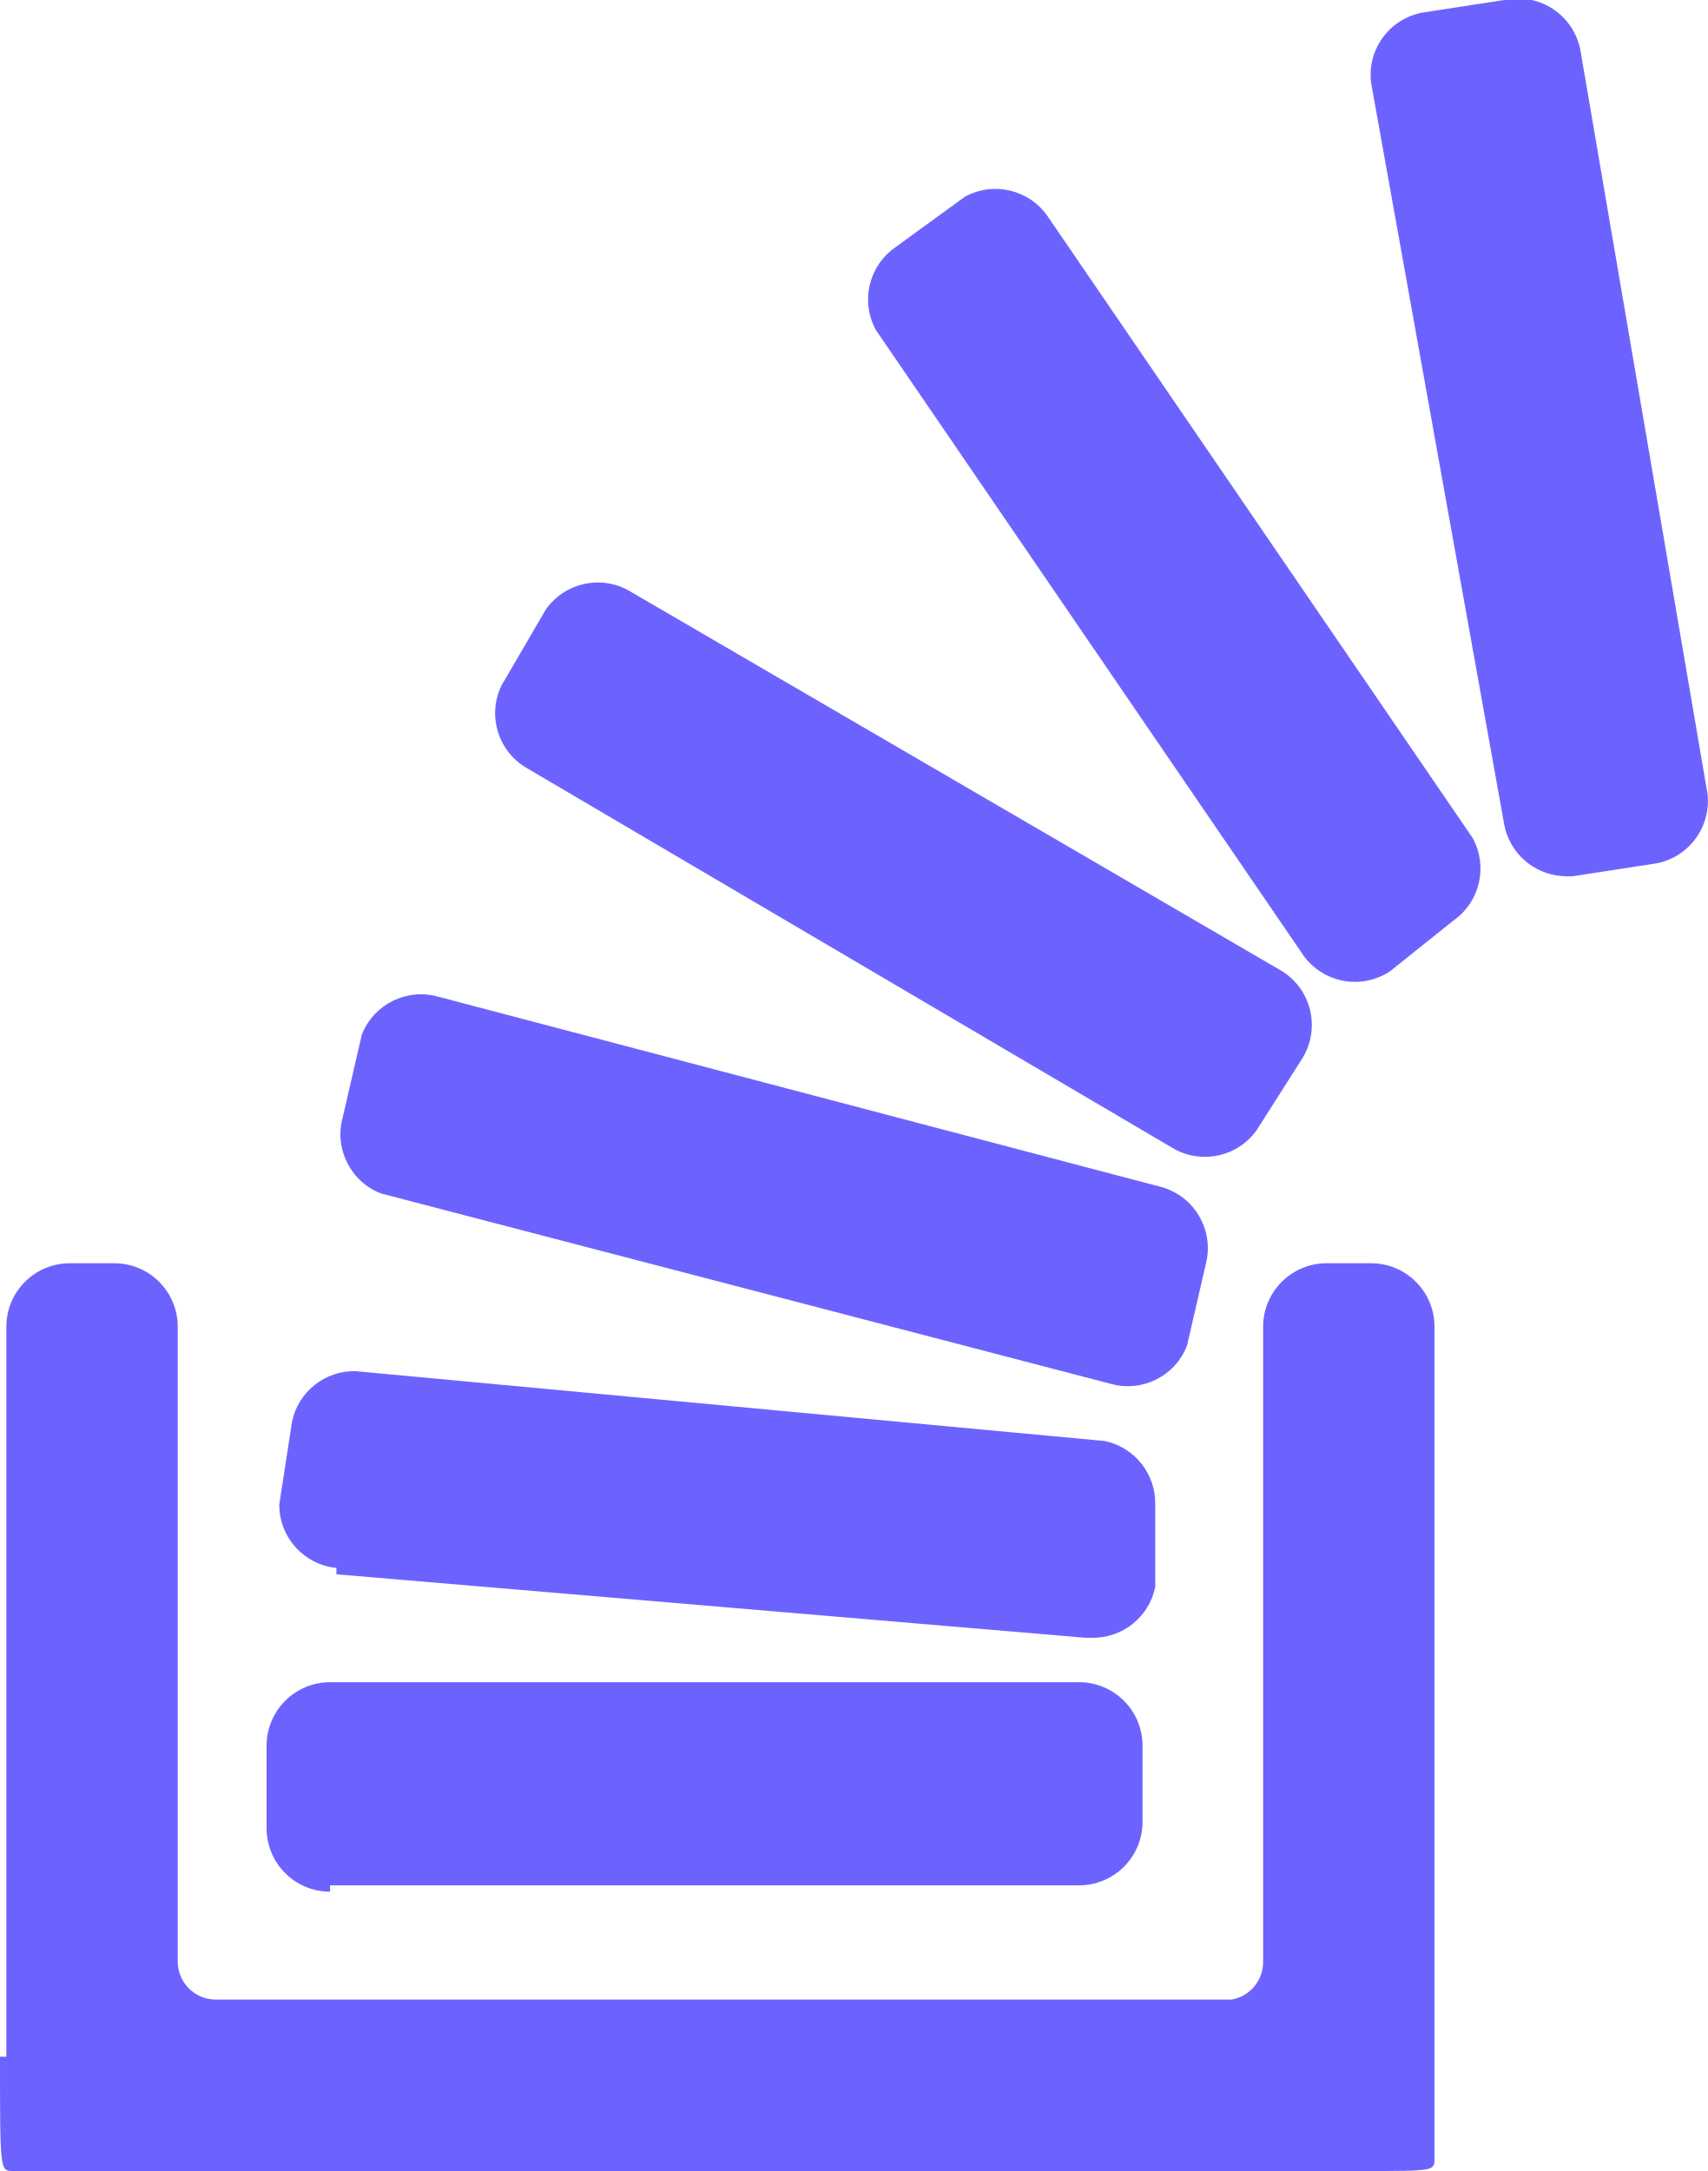
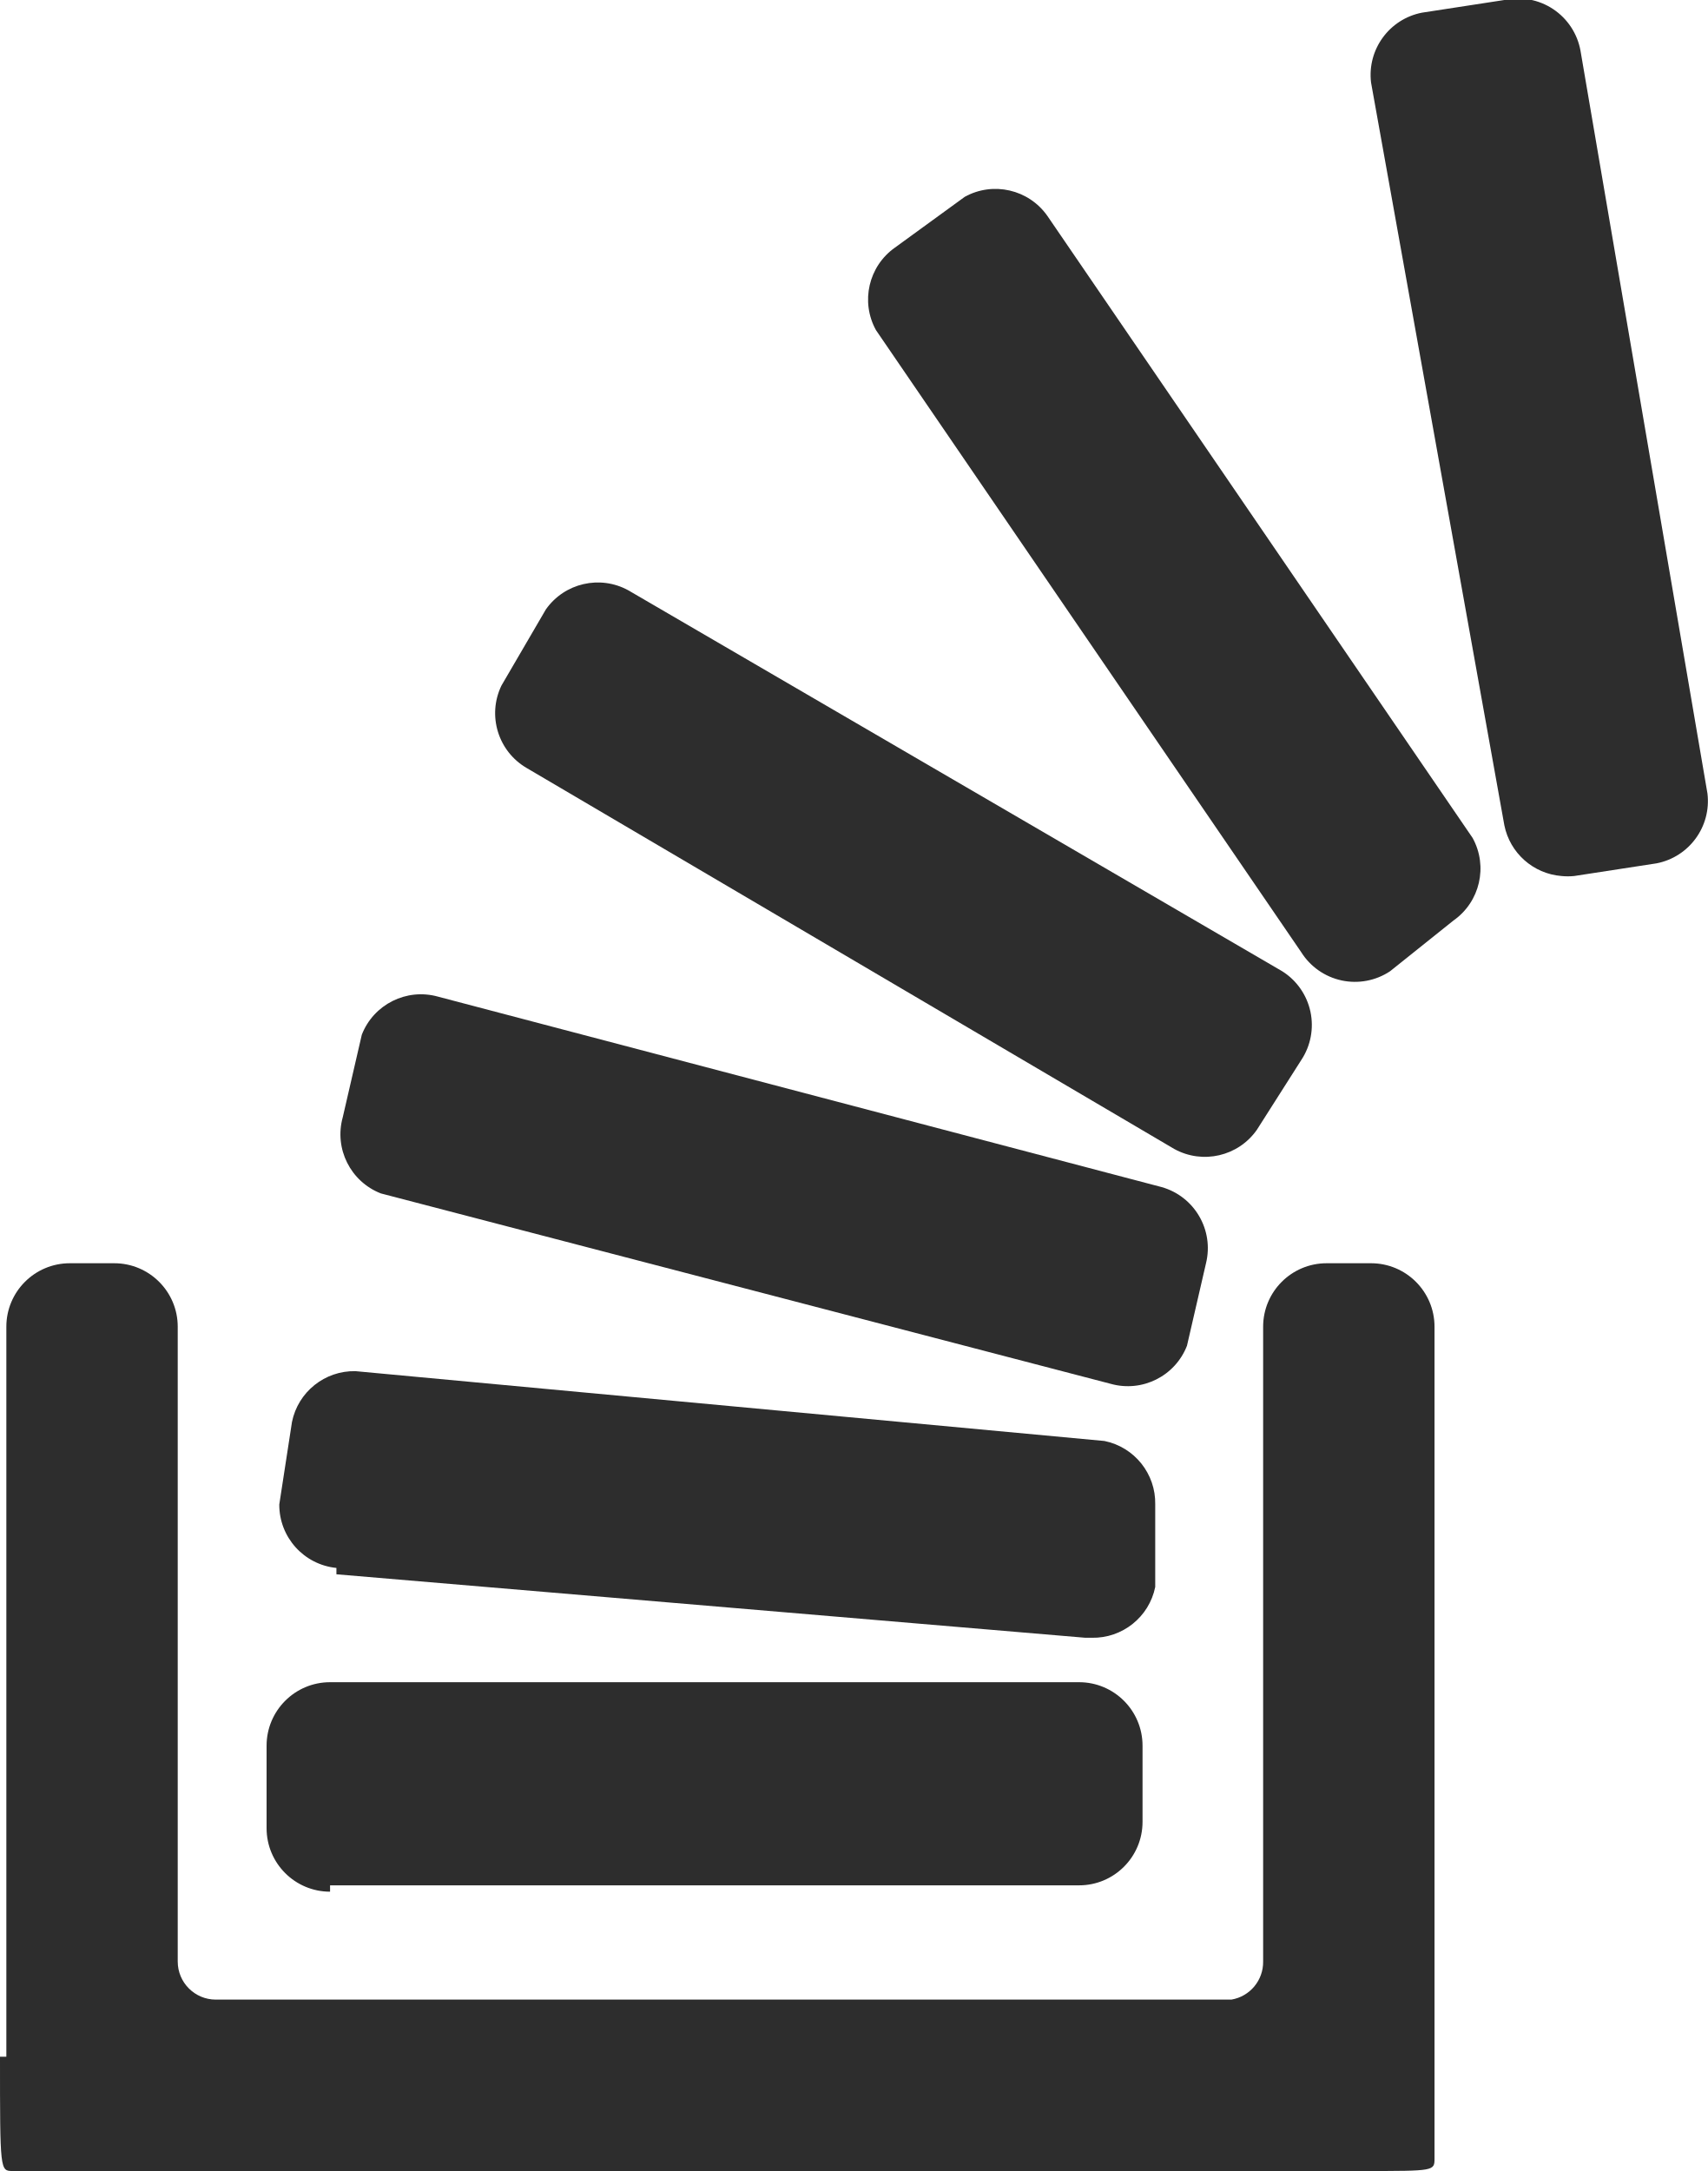
<svg xmlns="http://www.w3.org/2000/svg" viewBox="0 0 26.9 34.2">
  <defs>
-     <style>.cls-1{fill:#6c63ff}</style>
+     <style>.cls-1{fill:#2d2d2d}</style>
  </defs>
  <g id="overflowing-stacked-papers-tray">
    <g id="Group_18" data-name="Group 18">
      <path id="Path_292" d="M126.5 426.2h11.8a1 1 0 0 0 1-1V424a1 1 0 0 0-1-1h-11.8a1 1 0 0 0-1 1v1.3a1 1 0 0 0 1 1z" class="cls-1" data-name="Path 292" transform="translate(-121.3 -396.5)" />
      <path id="Path_293" d="M58.5 330.5c0 1.8 0 1.8.2 1.8H80c1.1 0 1.1 0 1.1-.2V319a1 1 0 0 0-1-1h-.7a1 1 0 0 0-1 1V329a.6.6 0 0 1-.5.6h-16a.6.6 0 0 1-.6-.6V319a1 1 0 0 0-1-1h-.7a1 1 0 0 0-1 1v11.5z" class="cls-1" data-name="Path 293" transform="translate(-58.5 -298.1)" />
      <path id="Path_294" d="M129.3 349l11.8 1h.1a1 1 0 0 0 1-.8v-1.3a1 1 0 0 0-.8-1l-11.8-1.1a1 1 0 0 0-1 .8l-.2 1.3a1 1 0 0 0 .9 1z" class="cls-1" data-name="Path 294" transform="translate(-124 -324.2)" />
      <path id="Path_295" d="M407 13a1 1 0 0 0 .9.8 1 1 0 0 0 .2 0l1.3-.2a1 1 0 0 0 .8-1.1l-2-11.7A1 1 0 0 0 407 0l-1.3.2a1 1 0 0 0-.8 1.1z" class="cls-1" data-name="Path 295" transform="translate(-383.3)" />
      <path id="Path_296" d="M183.3 150.6l10.2 6a1 1 0 0 0 1.3-.3l.7-1.1a1 1 0 0 0-.3-1.4l-10.3-6a1 1 0 0 0-1.3.3l-.7 1.2a1 1 0 0 0 .4 1.3z" class="cls-1" data-name="Path 296" transform="translate(-175 -138.5)" />
      <path id="Path_297" d="M284.5 59.6a1 1 0 0 0 1.4.3l1-.8a1 1 0 0 0 .3-1.3l-6.7-9.8a1 1 0 0 0-1.3-.3l-1.1.8a1 1 0 0 0-.3 1.3z" class="cls-1" data-name="Path 297" transform="translate(-264 -44.6)" />
      <path id="Path_298" d="M143.8 254.8l11.5 3a1 1 0 0 0 1.2-.6l.3-1.3a1 1 0 0 0-.7-1.2l-11.4-3a1 1 0 0 0-1.2.6l-.3 1.3a1 1 0 0 0 .6 1.2z" class="cls-1" data-name="Path 298" transform="translate(-137.8 -236)" />
    </g>
  </g>
</svg>
